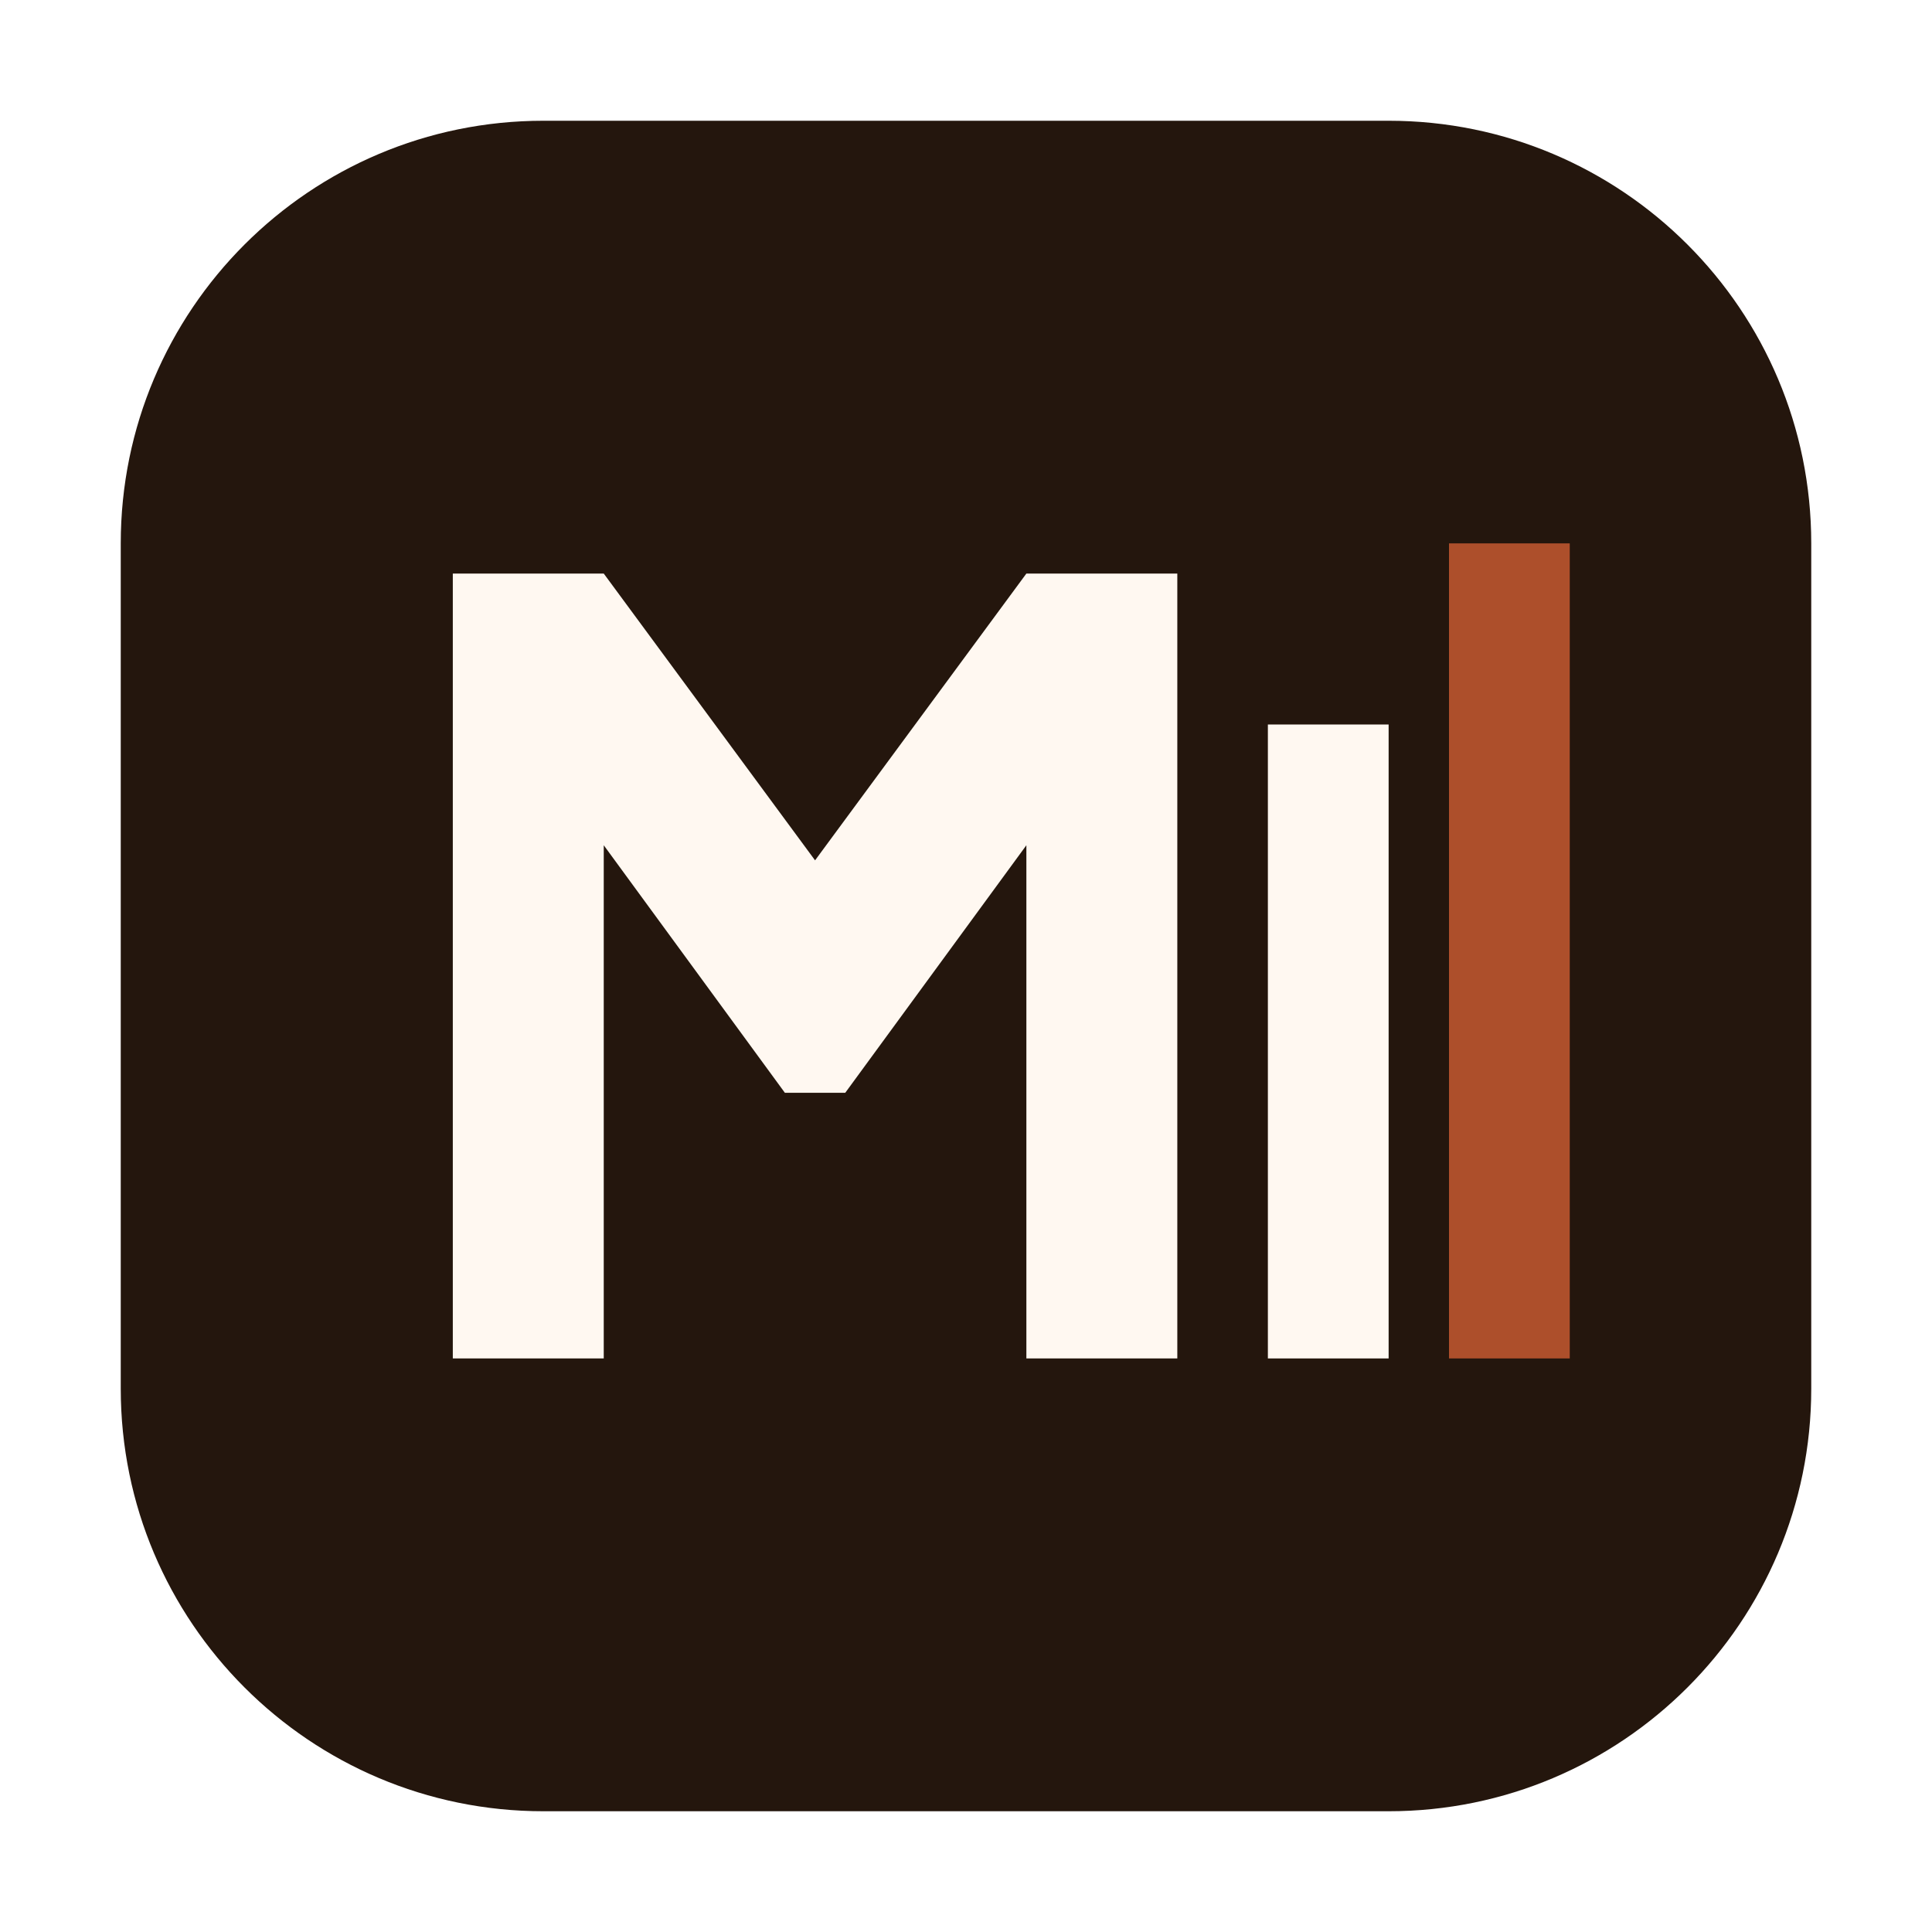
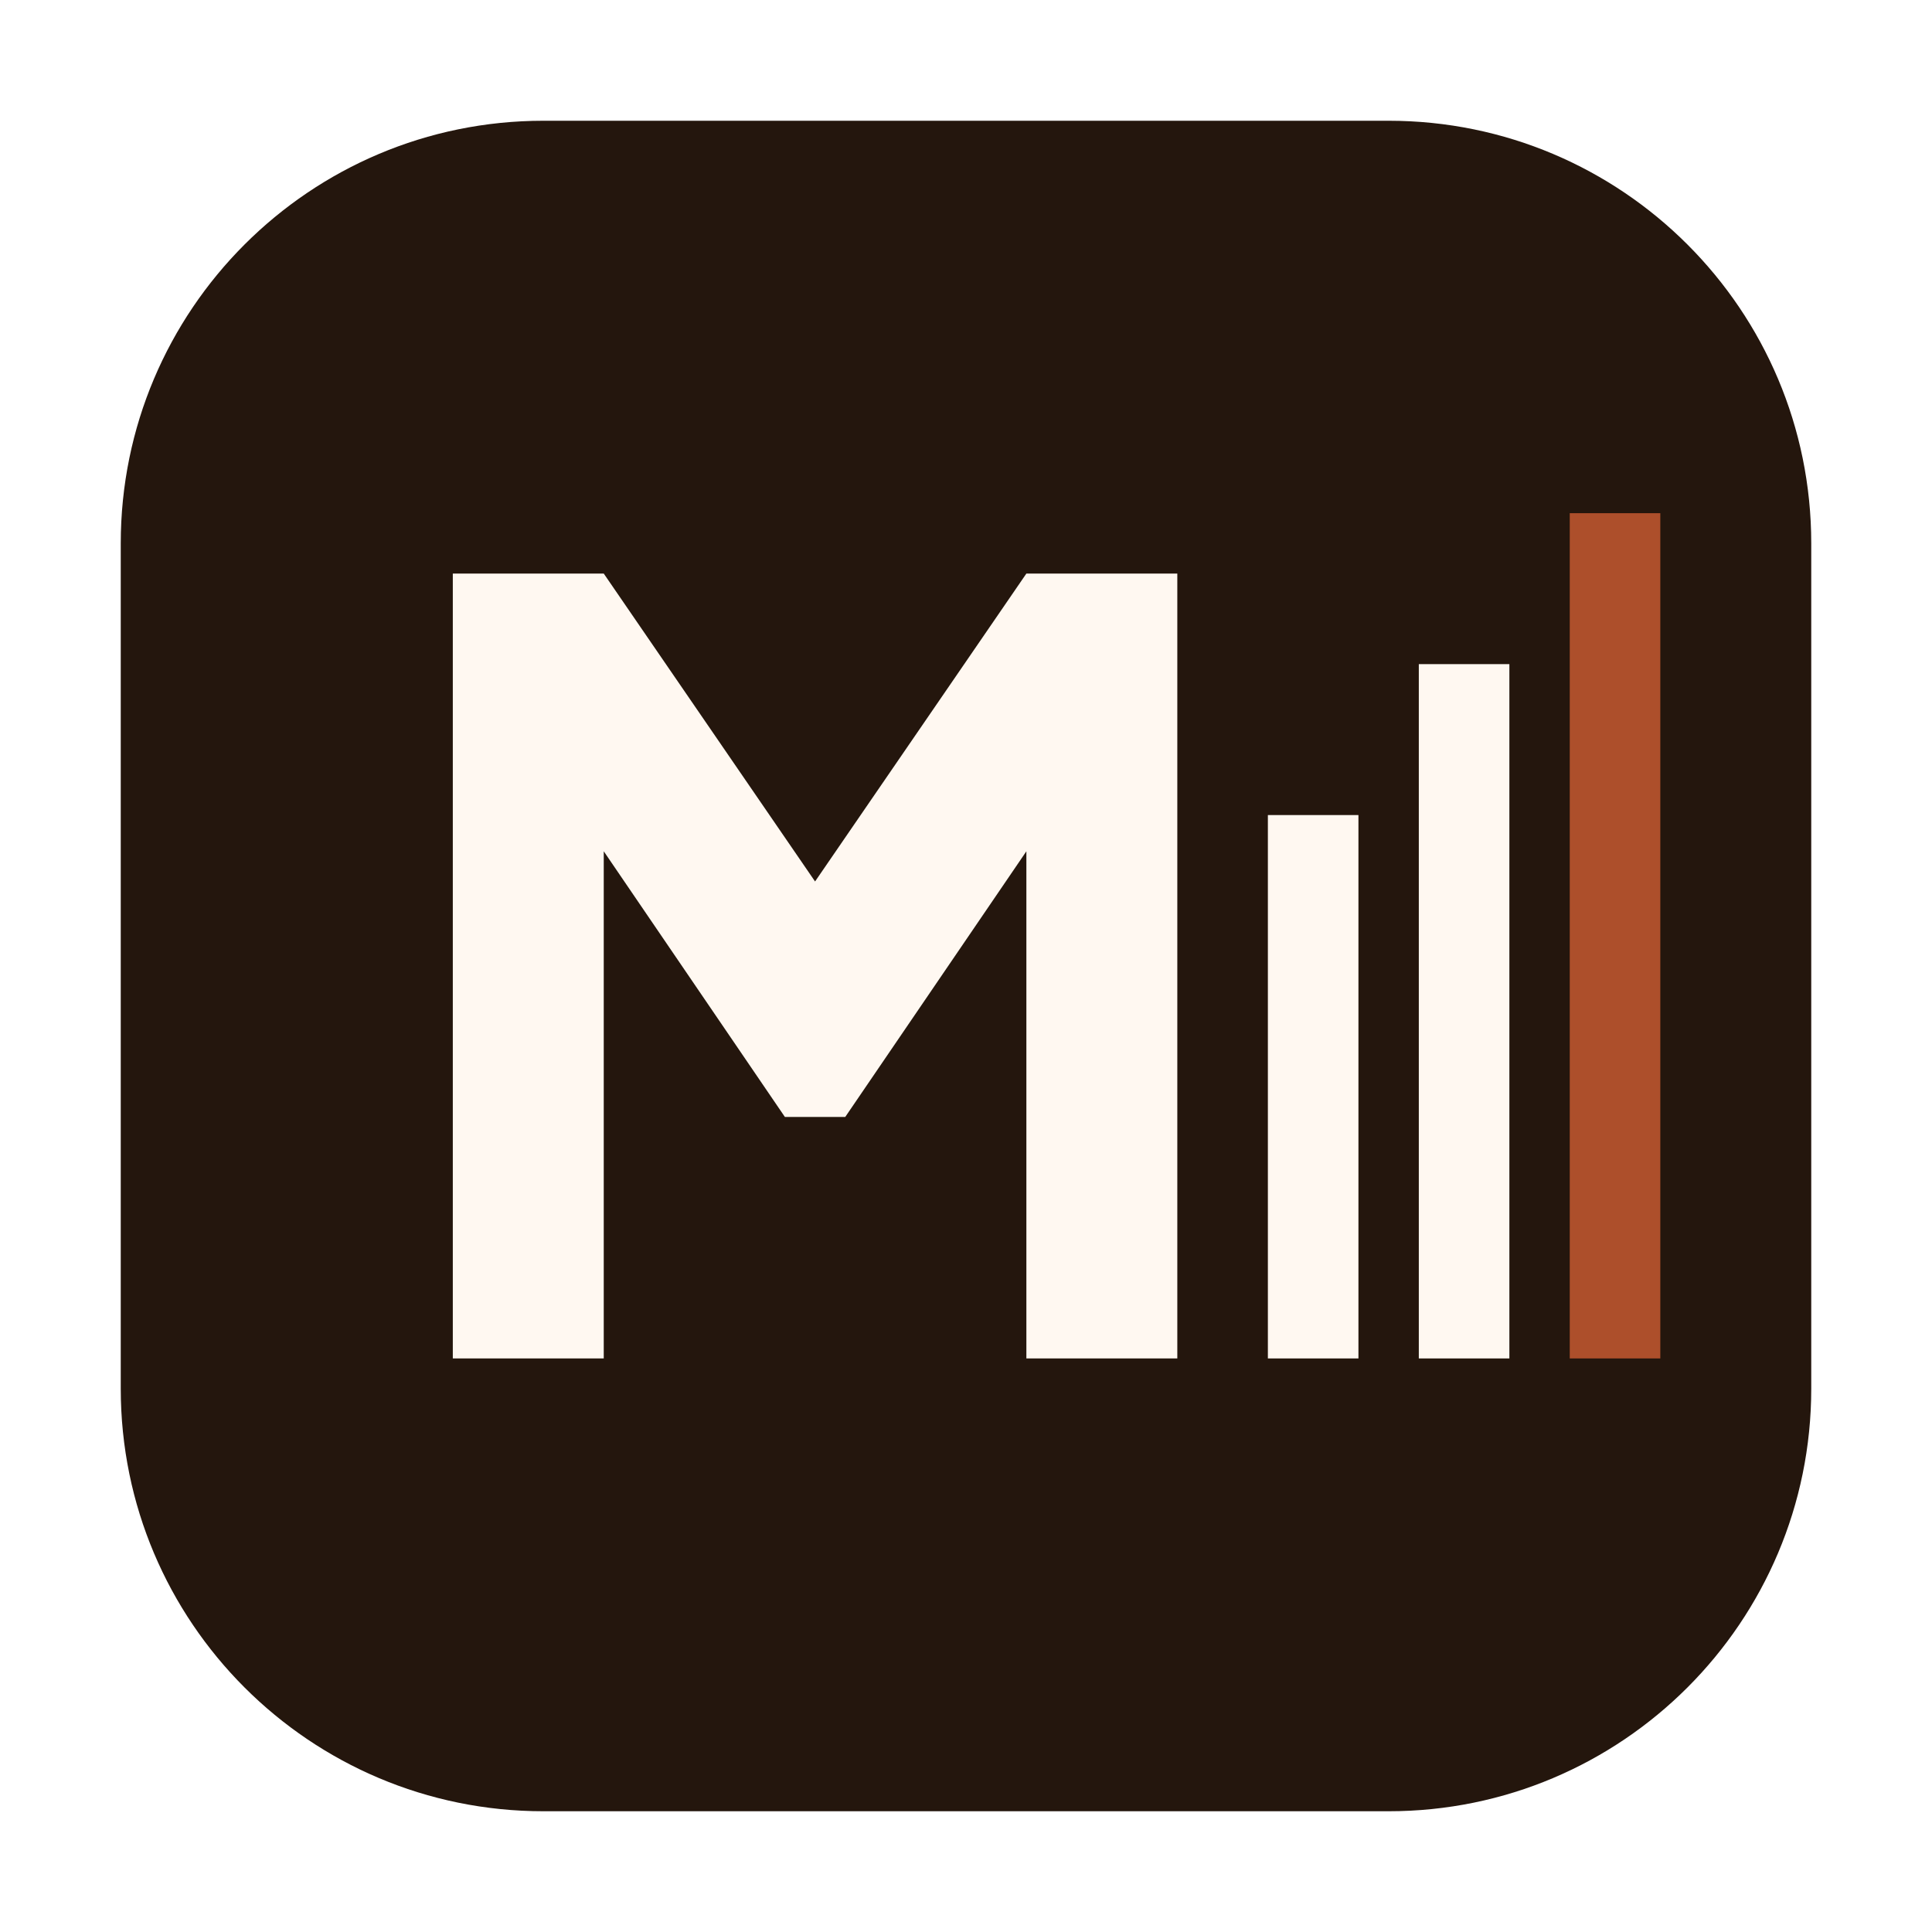
<svg xmlns="http://www.w3.org/2000/svg" width="64" height="64" viewBox="0 0 64 64" fill="none">
  <rect x="4" y="4" width="56" height="56" rx="14" fill="#24160D" />
-   <path d="M15 45V19H20L27 28.5L34 19H39V45H34V28L28 36.2H26L20 28V45H15Z" fill="#FFF8F1" />
-   <path d="M42 45V24H46V45H42Z" fill="#FFF8F1" />
-   <path d="M48 45V18H52V45H48Z" fill="#AD4F2B" />
+   <path d="M15 45V19H20L27 29.2L34 19H39V45H34V28.2L28 37H26L20 28.2V45H15Z" fill="#FFF8F1" />
+   <path d="M42 45V27H45V45H42Z" fill="#FFF8F1" />
+   <path d="M47 45V22H50V45H47Z" fill="#FFF8F1" />
+   <path d="M52 45V17H55V45H52Z" fill="#AD4F2B" />
</svg>
